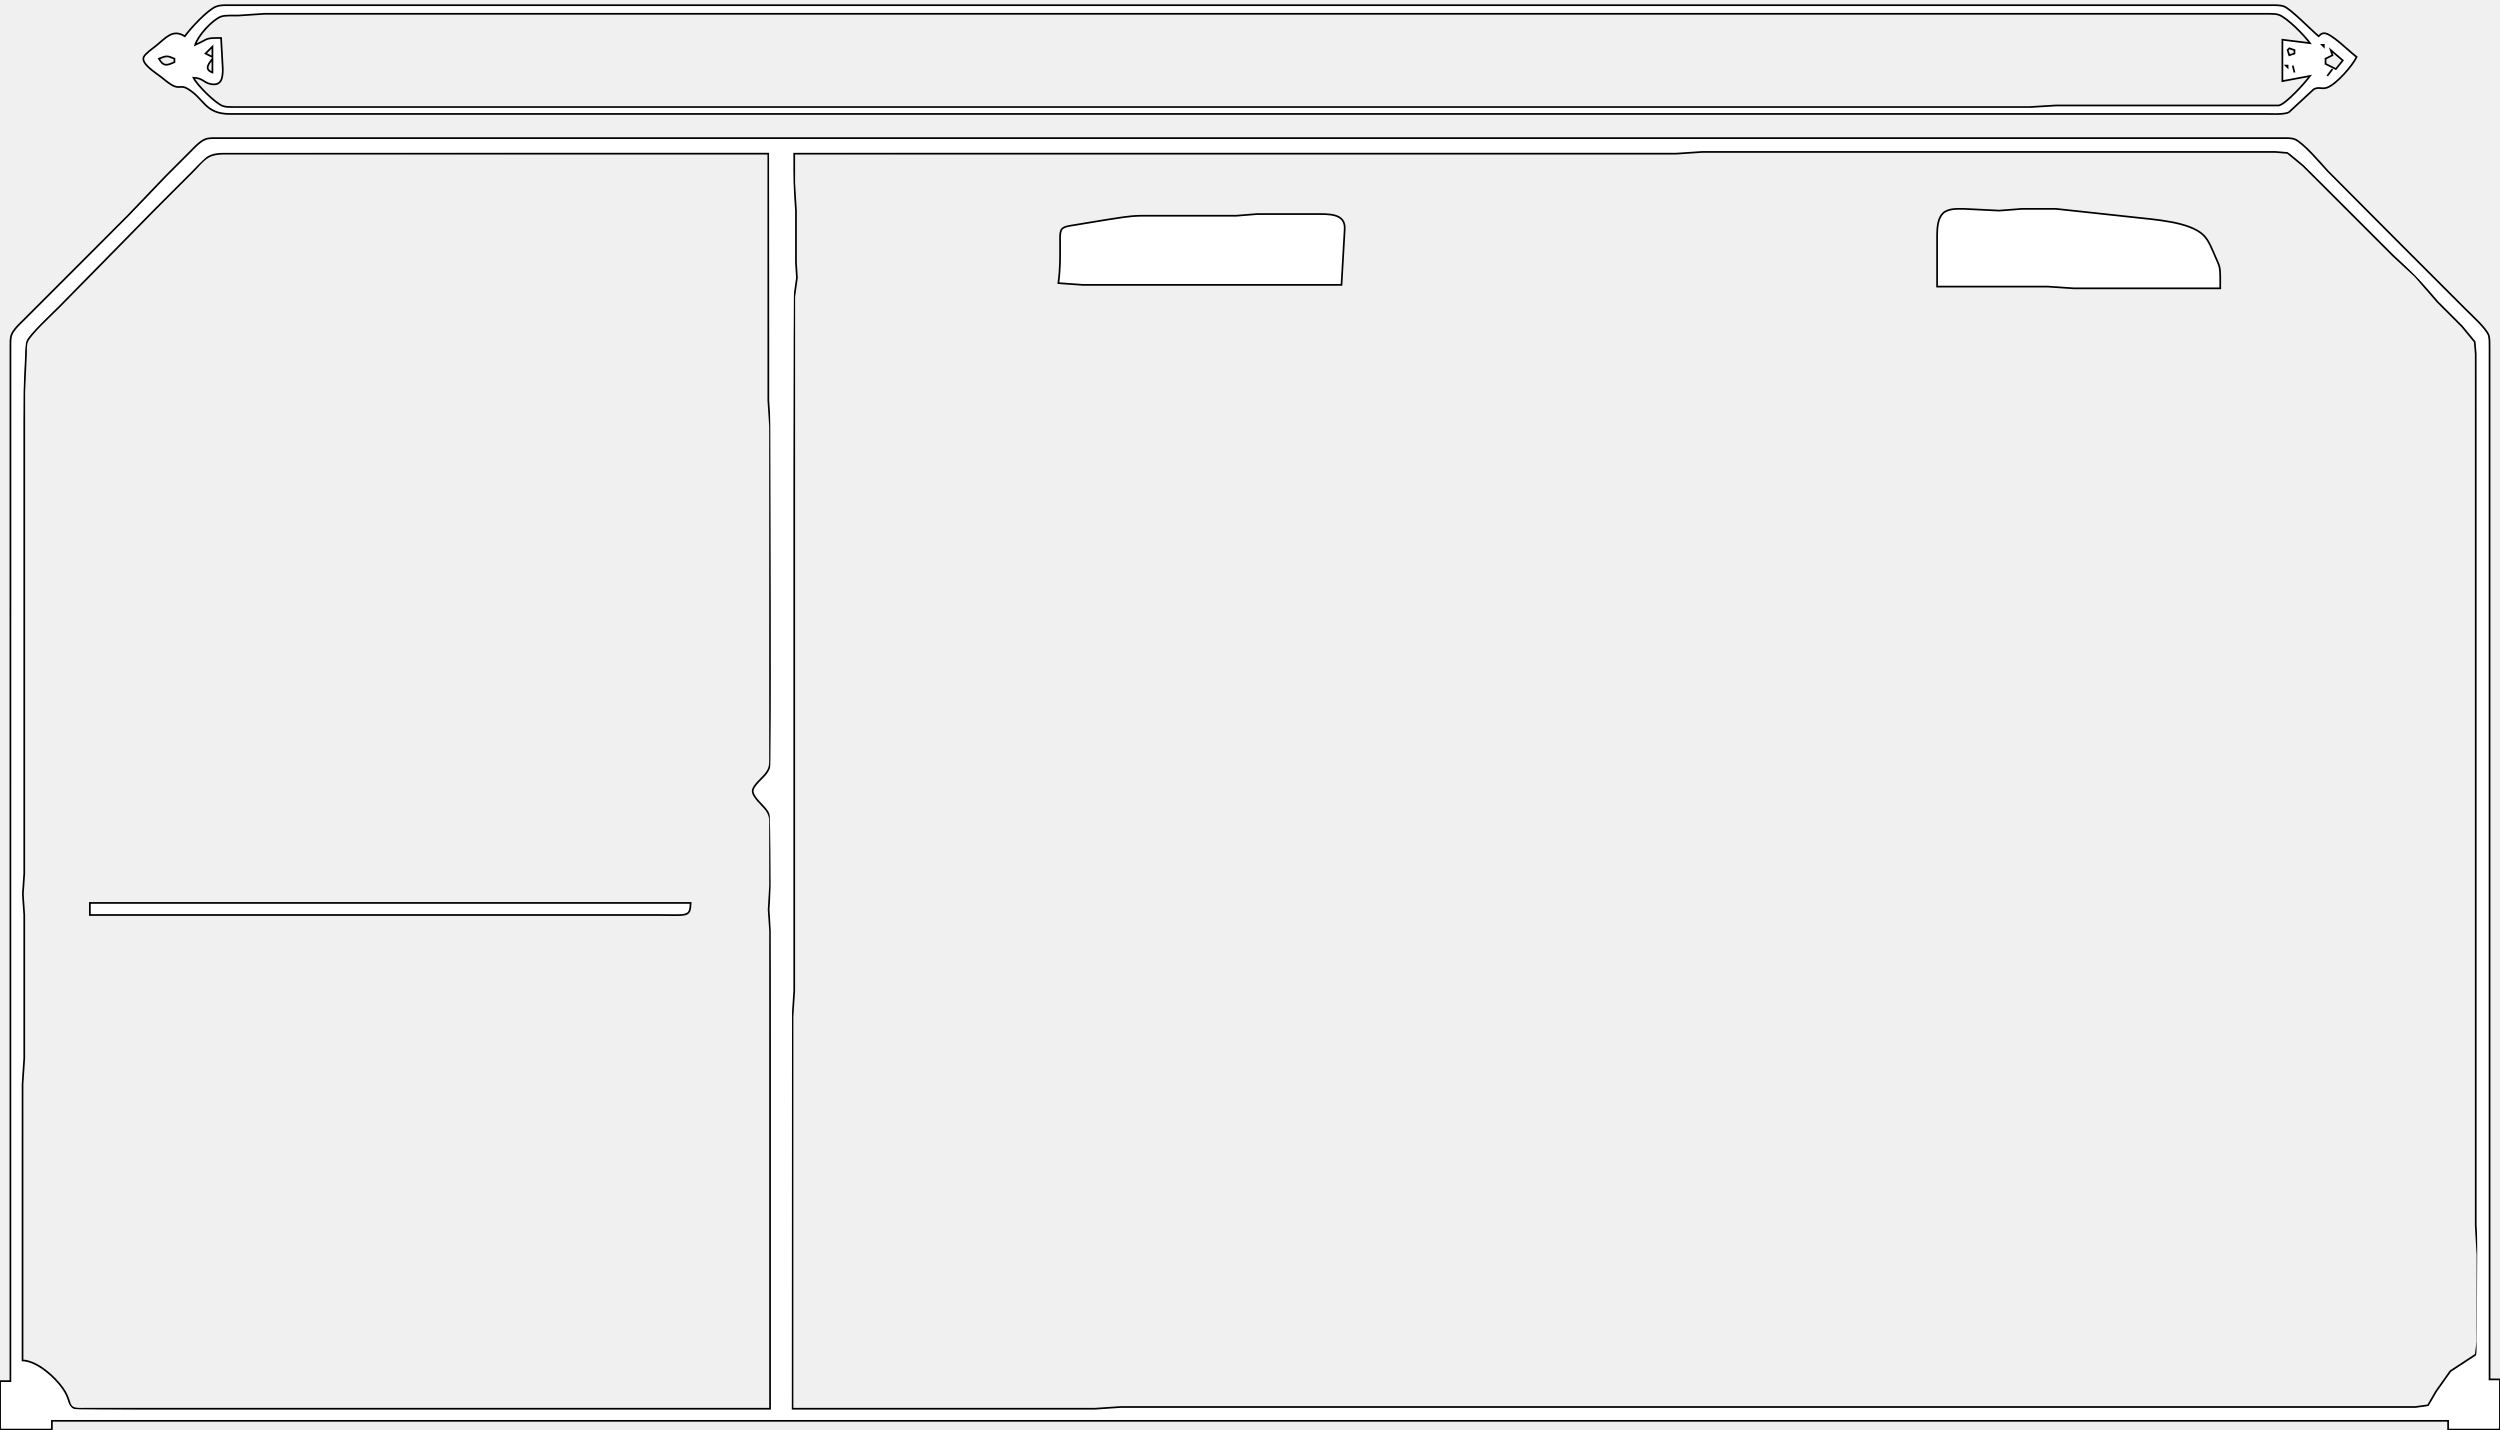
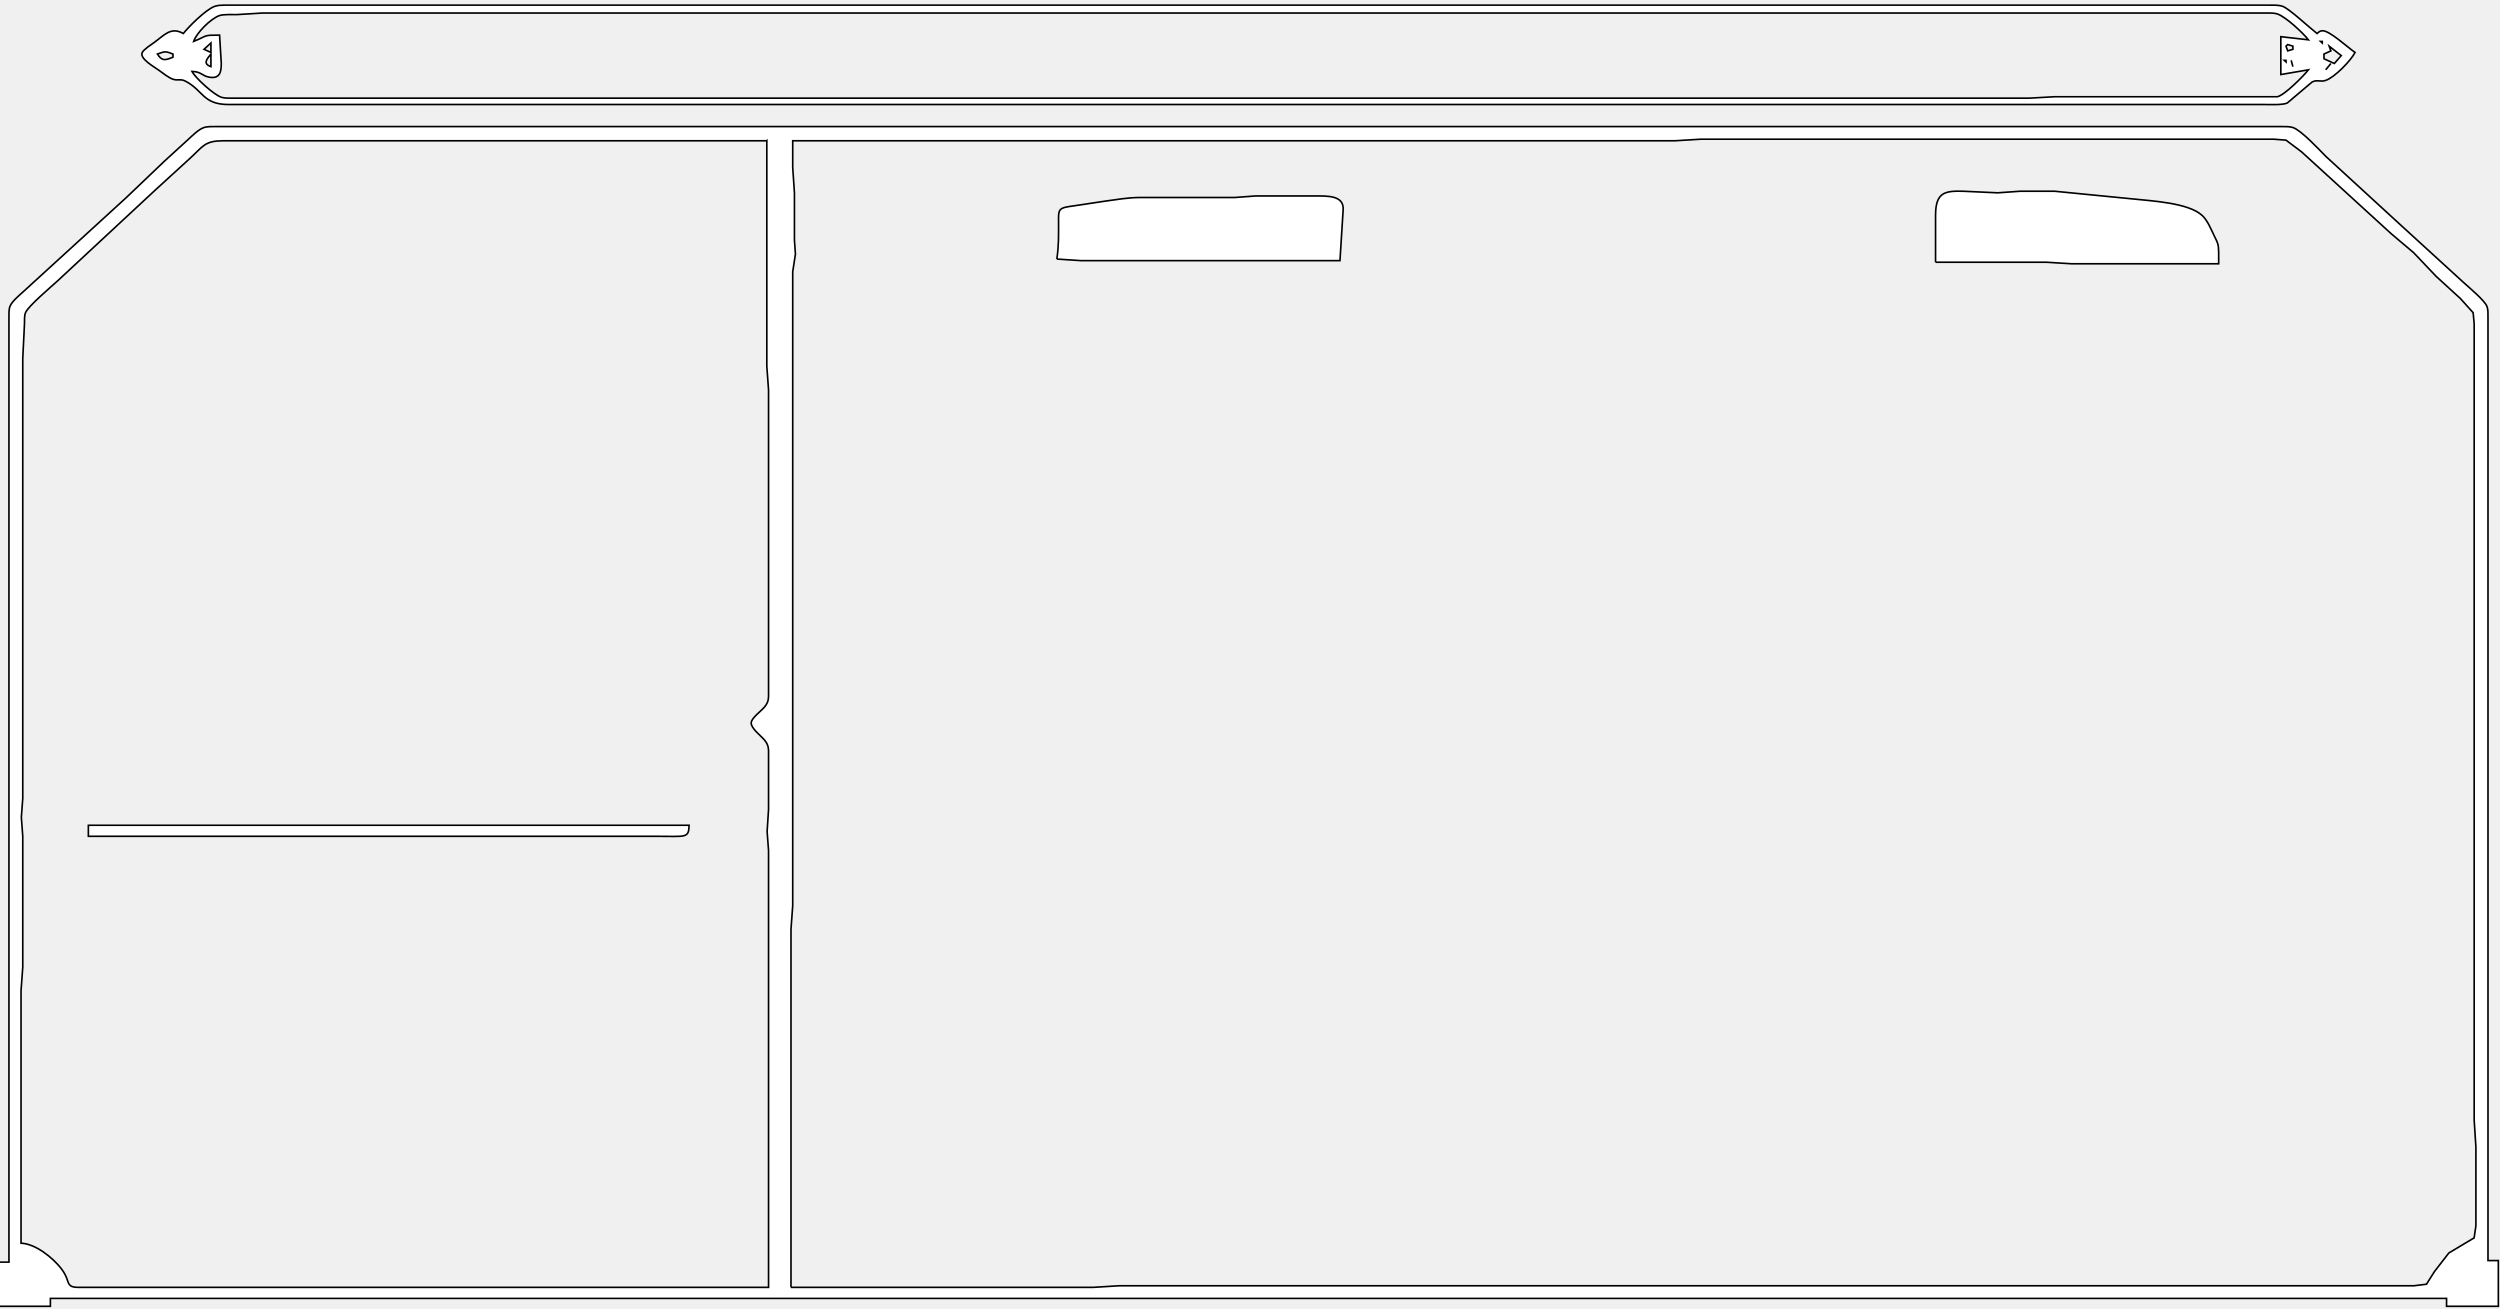
- <svg xmlns="http://www.w3.org/2000/svg" width="4.827in" height="2.76in" viewBox="0 0 1448 828" version="1.1" id="svg451">
+ <svg xmlns="http://www.w3.org/2000/svg" width="4.824in" height="2.525in" viewBox="0 0 1447.151 757.533" version="1.1" id="svg451">
  <defs id="defs455" />
-   <path id="Auswahl" fill="none" stroke="#000000" stroke-width="1" d="m 107,21 c 3.22,-4.5 13.05,-15.14 18,-17.15 2.02,-0.81 3.87,-0.81 6,-0.85 0,0 53,0 53,0 0,0 201,0 201,0 0,0 699,0 699,0 0,0 169,0 169,0 0,0 62,0 62,0 2.45,0 5.72,-0.13 8,0.74 3.87,1.47 15.5,13.49 20,17.26 1.08,-0.91 1.37,-1.67 3.11,-1.76 4.06,-0.21 14.86,10.78 18.89,13.76 -2.37,5.05 -11.68,15.73 -17,17.71 -3.19,1.19 -4.79,-0.65 -7.83,0.98 0,0 -14.46,13.38 -14.46,13.38 -2.81,1.39 -10.31,0.93 -13.71,0.93 0,0 -31,0 -31,0 0,0 -219,0 -219,0 0,0 -754,0 -754,0 0,0 -175,0 -175,0 C 118.36,65.97 118.43,56.97 108.28,51.22 105.26,49.5 104.06,51.07 101,49.97 98.66,49.13 95.03,46.02 93,44.4 90.36,42.29 81.6,36.98 83.17,33.13 83.98,31.14 88.22,28.19 90,26.79 95.93,22.13 99.76,16.47 107,21 Z m 1231,4 c -3.11,-4.34 -13.14,-14.63 -18,-16.4 -1.59,-0.58 -3.33,-0.56 -5,-0.6 0,0 -44,0 -44,0 0,0 -171,0 -171,0 0,0 -717,0 -717,0 0,0 -230,0 -230,0 0,0 -15,1 -15,1 -2.64,0.03 -7.69,-0.25 -10,0.6 -5.14,1.89 -13.47,11.18 -15,16.4 8.44,-3.7 5.04,-3.99 15,-4 0,0 1,18 1,18 -0.03,4.8 -0.5,9.97 -7,8.67 -4.32,-0.87 -4.3,-3.4 -10,-3.67 2.03,4.26 12.67,14.81 17,16.4 1.77,0.65 4.12,0.59 6,0.6 0,0 46,0 46,0 0,0 199,0 199,0 0,0 530,0 530,0 0,0 177,0 177,0 0,0 89,0 89,0 0,0 15,-0.92 15,-0.92 0,0 118,0 118,0 0,0 11,0 11,0 4.2,-0.99 15.23,-13.21 18,-17.08 0,0 -16,3 -16,3 0,0 0,-24 0,-24 0,0 16,2 16,2 z m 8,1 c 0,0 -1,0 -1,0 0,0 1,1 1,1 0,0 0,-1 0,-1 z M 123,27 c 0,0 -4,4 -4,4 0,0 4,2 4,2 0,0 0,-6 0,-6 z m 1206,2 c 0,0 -3,-1 -3,-1 0,0 -1,1 -1,1 0,0 1,3 1,3 0,0 3,-1 3,-1 0,0 0,-2 0,-2 z m 21,0 c 0,0 1,3 1,3 0,0 -4,2 -4,2 0,0 0,3 0,3 0,0 6,3 6,3 0,0 4,-5 4,-5 0,0 -7,-6 -7,-6 z M 101,34 c -4.33,-1.87 -4.65,-1.73 -9,0 2.63,4.65 4.54,4.01 9,2 0,0 0,-2 0,-2 z m 22,0 c -2.34,3.14 -4.86,6.16 0,8 0,0 0,-8 0,-8 z m 1202,4 c 0,0 -1,0 -1,0 0,0 1,1 1,1 0,0 0,-1 0,-1 z m 3,0 c 0,0 1,4 1,4 0,0 -1,-4 -1,-4 z m 23,2 c 0,0 -3,4 -3,4 0,0 3,-4 3,-4 z M 6,800 c 0,0 0,-599 0,-599 0,-2.09 -0.12,-5.06 0.6,-7 1.17,-3.18 4.99,-6.59 7.4,-9 0,0 15,-15 15,-15 0,0 44.99,-45 44.99,-45 0,0 22.01,-23 22.01,-23 0,0 14,-14 14,-14 2.41,-2.41 5.82,-6.23 9,-7.4 1.94,-0.72 4.91,-0.6 7,-0.6 0,0 1018,0 1018,0 0,0 178,0 178,0 2.09,0 5.06,-0.12 7,0.6 4.87,1.79 15.27,14.09 19.17,18.4 0,0 43.83,44 43.83,44 0,0 36,36 36,36 3.26,3.26 11.98,11.15 13.4,15 0.72,1.94 0.6,4.91 0.6,7 0,0 0,598 0,598 0,0 6,0 6,0 0,0 0,29 0,29 0,0 -30,0 -30,0 0,0 0,-5 0,-5 0,0 -1388,0 -1388,0 0,0 0,5 0,5 0,0 -30,0 -30,0 0,0 0,-28 0,-28 0,0 6,0 6,0 z m 453,16 c 0,0 175,0 175,0 0,0 15,-1 15,-1 0,0 544,0 544,0 0,0 206,0 206,0 0,0 7.36,-0.99 7.36,-0.99 0,0 4.62,-8.01 4.62,-8.01 0,0 8.34,-11.79 8.34,-11.79 0,0 14.66,-9.6 14.66,-9.6 0,0 1.02,-7.61 1.02,-7.61 0,0 0,-50 0,-50 0,0 -1,-17 -1,-17 0,0 0,-505 0,-505 0,0 -0.6,-7 -0.6,-7 0,0 -7.4,-9 -7.4,-9 0,0 -14,-14 -14,-14 0,0 -13.02,-15 -13.02,-15 0,0 -12.98,-12.01 -12.98,-12.01 0,0 -37,-36.99 -37,-36.99 0,0 -15,-15 -15,-15 0,0 -9,-7.4 -9,-7.4 0,0 -7,-0.6 -7,-0.6 0,0 -211,0 -211,0 0,0 -121,0 -121,0 0,0 -15,1 -15,1 0,0 -511,0 -511,0 0,0 0,17 0,17 0,0 1,16 1,16 0,0 0,30 0,30 0,0 0.57,8.91 0.57,8.91 0,0 -1.57,11.09 -1.57,11.09 0,0 0,277 0,277 0,0 0,125 0,125 0,0 -1,15 -1,15 0,0 0,227 0,227 z M 445,89 c 0,0 -315,0 -315,0 -10.66,0.02 -11.62,3.62 -19,11 0,0 -20,20 -20,20 0,0 -57,58 -57,58 -3.84,3.84 -16.89,15.88 -18.4,20 -0.72,1.94 -0.6,4.91 -0.6,7 0,0 -1,22 -1,22 0,0 0,279 0,279 0,0 -0.82,12 -0.82,12 0,0 0.82,12 0.82,12 0,0 0,83 0,83 0,0 -1,15 -1,15 0,0 0,160 0,160 8.5,0.36 18.48,9.35 23.21,16 4.34,6.1 3.31,9.25 5.52,11.01 1.59,1.25 5.3,0.99 7.27,0.99 0,0 397,0 397,0 0,0 0,-277 0,-277 0,0 -0.83,-11.99 -0.83,-11.99 0,0 0.83,-14.01 0.83,-14.01 0,0 0,-34 0,-34 -0.01,-4.17 0.33,-6.45 -2.31,-10 -2.03,-2.72 -7.97,-7.49 -7.73,-11 0.21,-3.1 5.77,-7.39 7.73,-10 2.64,-3.52 2.3,-5.85 2.31,-10 0,0 0,-191 0,-191 0,0 -1,-15 -1,-15 0,0 0,-143 0,-143 z m 677,77 c 0,0 0,-30 0,-30 0.05,-3.96 0.37,-9.59 3.43,-12.49 3.08,-2.92 8.59,-2.55 12.57,-2.51 0,0 20,1 20,1 0,0 13,-1 13,-1 0,0 20,0 20,0 0,0 45,4.85 45,4.85 11.06,1.32 32.49,2.42 40.47,10.54 3.08,3.13 5.05,8.6 6.83,12.61 2.22,4.96 2.62,5.47 2.7,11 0,0 0,7 0,7 0,0 -85,0 -85,0 0,0 -15,-1 -15,-1 0,0 -64,0 -64,0 z m -509,-2 c 1.2,-9.08 0.98,-15 1,-24 0,-1.95 -0.26,-5.71 0.99,-7.26 1.33,-1.66 4.99,-1.98 7.01,-2.33 0,0 19,-3.14 19,-3.14 6.79,-1 13.1,-2.26 20,-2.3 0,0 42,0 42,0 0,0 13,0 13,0 0,0 12,-0.97 12,-0.97 0,0 34,0 34,0 7.29,0.04 17.58,-0.72 16.83,9 0,0 -1.83,32 -1.83,32 0,0 -150,0 -150,0 0,0 -14,-1 -14,-1 z M 52,523 c 0,0 348,0 348,0 -0.3,8.42 -1.73,7 -19,7 0,0 -62,0 -62,0 0,0 -267,0 -267,0 0,0 0,-7 0,-7 z" style="fill:#ffffff" />
-   <path style="fill:#ffffff;stroke-width:0.849" d="M 0.849,814.189 V 801.029 H 3.82 6.792 V 498.841 c 0,-200.436 0.287,-302.944 0.853,-304.432 C 8.55,192.028 115.073,83.952 118.261,82.18 119.734,81.361 248.981,81.133 724.256,81.109 l 604.123,-0.03 3.021,2.335 c 1.662,1.284 20.199,19.909 41.193,41.389 20.994,21.48 43.486,44.164 49.98,50.41 6.495,6.246 13.241,13.069 14.992,15.162 l 3.184,3.806 v 303 303 h 2.971 2.971 v 13.584 13.584 h -14.008 -14.008 v -2.547 -2.547 H 723.77 28.866 v 2.547 2.547 H 14.857 0.849 Z M 446.567,644.74 c -0.009,-127.948 -0.264,-172.894 -0.986,-174.257 -0.535,-1.01 -2.632,-3.74 -4.66,-6.067 -2.028,-2.327 -3.687,-5.066 -3.687,-6.087 0,-1.054 1.926,-3.963 4.457,-6.732 l 4.457,-4.876 0.28,-31.487 c 0.154,-17.318 0.013,-98.063 -0.317,-179.434 L 445.514,87.854 284.522,88.075 123.529,88.296 120.106,90.418 C 116.476,92.668 18.44,191.648 15.958,195.569 c -1.188,1.877 -1.615,5.833 -2.306,21.378 -0.501,11.267 -1.023,132.231 -1.277,295.532 l -0.429,276.457 3.258,0.521 c 4.153,0.664 12.584,6.277 17.143,11.414 1.943,2.189 4.616,6.375 5.94,9.302 1.524,3.369 3.12,5.609 4.346,6.101 1.154,0.463 83.257,0.8 202.941,0.832 l 201.003,0.054 z m 952.41,171.05 c 3.875,-0.268 7.416,-0.929 7.87,-1.469 0.454,-0.54 3.522,-5.06 6.818,-10.045 6.155,-9.309 6.344,-9.48 20.591,-18.688 0.636,-0.411 0.833,-87.3 0.667,-293.753 l -0.236,-293.17 -2.275,-3.343 c -3.687,-5.419 -26.217,-28.809 -63.403,-65.821 -37.64,-37.465 -41.675,-41.172 -45.724,-42.001 -1.468,-0.301 -196.519,-0.279 -433.448,0.048 l -430.779,0.595 0.555,24.272 c 0.709,30.978 0.762,47.042 0.184,56.11 -0.253,3.969 -0.672,151.47 -0.932,327.779 l -0.472,320.562 466.769,-0.295 c 256.723,-0.162 469.939,-0.514 473.814,-0.782 z" id="path465" />
+   <path id="Auswahl" fill="none" stroke="#000000" stroke-width="0.955" d="m 106.064,19.408 c 3.218,-4.109 13.042,-13.823 17.989,-15.658 2.019,-0.74 3.868,-0.74 5.996,-0.776 0,0 52.968,0 52.968,0 0,0 200.878,0 200.878,0 0,0 698.574,0 698.574,0 0,0 168.898,0 168.898,0 0,0 61.962,0 61.962,0 2.448,0 5.716,-0.119 7.995,0.676 3.868,1.342 15.49,12.317 19.988,15.759 1.079,-0.831 1.369,-1.525 3.108,-1.607 4.057,-0.192 14.851,9.842 18.878,12.563 -2.369,4.611 -11.673,14.362 -16.99,16.17 -3.188,1.087 -4.787,-0.593 -7.825,0.895 0,0 -14.45,12.216 -14.45,12.216 -2.808,1.269 -10.304,0.849 -13.703,0.849 0,0 -30.98,0 -30.98,0 0,0 -218.867,0 -218.867,0 0,0 -753.542,0 -753.542,0 0,0 -174.894,0 -174.894,0 -14.631,-0.027 -14.561,-8.245 -24.705,-13.494 -3.018,-1.57 -4.217,-0.137 -7.276,-1.141 -2.339,-0.767 -5.966,-3.606 -7.995,-5.086 -2.638,-1.926 -11.393,-6.775 -9.824,-10.29 0.81,-1.817 5.047,-4.51 6.826,-5.789 5.926,-4.255 9.754,-9.422 16.99,-5.286 z m 1230.251,3.652 c -3.108,-3.963 -13.132,-13.358 -17.989,-14.974 -1.589,-0.53 -3.328,-0.511 -4.997,-0.548 0,0 -43.974,0 -43.974,0 0,0 -170.897,0 -170.897,0 0,0 -716.564,0 -716.564,0 0,0 -229.86,0 -229.86,0 0,0 -14.991,0.913 -14.991,0.913 -2.638,0.027 -7.685,-0.228 -9.994,0.548 -5.137,1.726 -13.462,10.208 -14.991,14.974 8.435,-3.378 5.037,-3.643 14.991,-3.652 0,0 0.999,16.434 0.999,16.434 -0.029,4.383 -0.5,9.103 -6.996,7.916 -4.317,-0.794 -4.297,-3.104 -9.994,-3.351 2.029,3.889 12.662,13.522 16.99,14.974 1.769,0.593 4.117,0.539 5.996,0.548 0,0 45.972,0 45.972,0 0,0 198.879,0 198.879,0 0,0 529.678,0 529.678,0 0,0 176.893,0 176.893,0 0,0 88.946,0 88.946,0 0,0 14.991,-0.84 14.991,-0.84 0,0 117.929,0 117.929,0 0,0 10.993,0 10.993,0 4.197,-0.904 15.221,-12.061 17.989,-15.594 0,0 -15.99,2.739 -15.99,2.739 0,0 0,-21.913 0,-21.913 0,0 15.99,1.826 15.99,1.826 z m 7.995,0.913 c 0,0 -0.999,0 -0.999,0 0,0 0.999,0.913 0.999,0.913 0,0 0,-0.913 0,-0.913 z m -1222.256,0.913 c 0,0 -3.998,3.652 -3.998,3.652 0,0 3.998,1.826 3.998,1.826 0,0 0,-5.478 0,-5.478 z m 1205.266,1.826 c 0,0 -2.998,-0.913 -2.998,-0.913 0,0 -1,0.913 -1,0.913 0,0 1,2.739 1,2.739 0,0 2.998,-0.913 2.998,-0.913 0,0 0,-1.826 0,-1.826 z m 20.987,0 c 0,0 1,2.739 1,2.739 0,0 -3.997,1.826 -3.997,1.826 0,0 0,2.739 0,2.739 0,0 5.997,2.739 5.997,2.739 0,0 3.997,-4.565 3.997,-4.565 0,0 -6.996,-5.478 -6.996,-5.478 z m -1248.24,4.565 c -4.327,-1.707 -4.647,-1.58 -8.995,0 2.628,4.246 4.537,3.661 8.995,1.826 0,0 0,-1.826 0,-1.826 z m 21.987,0 c -2.339,2.867 -4.857,5.624 0,7.304 0,0 0,-7.304 0,-7.304 z m 1201.269,3.652 c 0,0 -0.999,0 -0.999,0 0,0 0.999,0.913 0.999,0.913 0,0 0,-0.913 0,-0.913 z m 2.998,0 c 0,0 0.999,3.652 0.999,3.652 0,0 -0.999,-3.652 -0.999,-3.652 z m 22.986,1.826 c 0,0 -2.998,3.652 -2.998,3.652 0,0 2.998,-3.652 2.998,-3.652 z M 5.125,730.653 c 0,0 0,-546.9 0,-546.9 0,-1.908 -0.12,-4.62 0.6,-6.391 1.169,-2.903 4.987,-6.017 7.395,-8.217 0,0 14.991,-13.695 14.991,-13.695 0,0 44.963,-41.086 44.963,-41.086 0,0 21.997,-21 21.997,-21 0,0 13.992,-12.782 13.992,-12.782 2.409,-2.2 5.816,-5.688 8.994,-6.756 1.939,-0.657 4.907,-0.548 6.996,-0.548 0,0 1017.381,0 1017.381,0 0,0 177.892,0 177.892,0 2.088,0 5.057,-0.11 6.995,0.548 4.867,1.634 15.261,12.864 19.158,16.8 0,0 43.804,40.173 43.804,40.173 0,0 35.978,32.869 35.978,32.869 3.258,2.976 11.972,10.18 13.391,13.695 0.72,1.771 0.601,4.483 0.601,6.391 0,0 0,545.987 0,545.987 0,0 5.995,0 5.995,0 0,0 0,26.478 0,26.478 0,0 -29.981,0 -29.981,0 0,0 0,-4.565 0,-4.565 0,0 -1387.156,0 -1387.156,0 0,0 0,4.565 0,4.565 0,0 -29.982,0 -29.982,0 0,0 0,-25.565 0,-25.565 0,0 5.996,0 5.996,0 z m 452.725,14.608 c 0,0 174.894,0 174.894,0 0,0 14.991,-0.913 14.991,-0.913 0,0 543.669,0 543.669,0 0,0 205.875,0 205.875,0 0,0 7.356,-0.904 7.356,-0.904 0,0 4.617,-7.313 4.617,-7.313 0,0 8.335,-10.765 8.335,-10.765 0,0 14.65,-8.765 14.65,-8.765 0,0 1.02,-6.948 1.02,-6.948 0,0 0,-45.651 0,-45.651 0,0 -0.999,-15.521 -0.999,-15.521 0,0 0,-461.076 0,-461.076 0,0 -0.6,-6.391 -0.6,-6.391 0,0 -7.396,-8.217 -7.396,-8.217 0,0 -13.991,-12.782 -13.991,-12.782 0,0 -13.012,-13.695 -13.012,-13.695 0,0 -12.972,-10.965 -12.972,-10.965 0,0 -36.977,-33.773 -36.977,-33.773 0,0 -14.991,-13.695 -14.991,-13.695 0,0 -8.995,-6.756 -8.995,-6.756 0,0 -6.996,-0.548 -6.996,-0.548 0,0 -210.871,0 -210.871,0 0,0 -120.927,0 -120.927,0 0,0 -14.991,0.913 -14.991,0.913 0,0 -510.689,0 -510.689,0 0,0 0,15.521 0,15.521 0,0 0.999,14.608 0.999,14.608 0,0 0,27.391 0,27.391 0,0 0.57,8.135 0.57,8.135 0,0 -1.569,10.125 -1.569,10.125 0,0 0,252.907 0,252.907 0,0 0,114.128 0,114.128 0,0 -0.999,13.695 -0.999,13.695 0,0 0,207.256 0,207.256 z M 443.858,81.494 c 0,0 -314.808,0 -314.808,0 -10.654,0.018 -11.613,3.305 -18.989,10.043 0,0 -19.988,18.26 -19.988,18.26 0,0 -56.965,52.955 -56.965,52.955 -3.838,3.506 -16.88,14.499 -18.389,18.26 -0.72,1.771 -0.6,4.483 -0.6,6.391 0,0 -0.999,20.086 -0.999,20.086 0,0 0,254.733 0,254.733 0,0 -0.819,10.956 -0.819,10.956 0,0 0.819,10.956 0.819,10.956 0,0 0,75.781 0,75.781 0,0 -0.999,13.695 -0.999,13.695 0,0 0,146.084 0,146.084 8.495,0.329 18.469,8.537 23.196,14.608 4.337,5.569 3.308,8.445 5.517,10.052 1.589,1.141 5.297,0.904 7.266,0.904 0,0 396.759,0 396.759,0 0,0 0,-252.907 0,-252.907 0,0 -0.829,-10.947 -0.829,-10.947 0,0 0.829,-12.791 0.829,-12.791 0,0 0,-31.043 0,-31.043 -0.01,-3.807 0.33,-5.889 -2.309,-9.13 -2.029,-2.483 -7.965,-6.839 -7.725,-10.043 0.21,-2.83 5.766,-6.747 7.725,-9.13 2.638,-3.214 2.299,-5.341 2.309,-9.13 0,0 0,-174.387 0,-174.387 0,0 -0.999,-13.695 -0.999,-13.695 0,0 0,-130.562 0,-130.562 z m 676.588,70.303 c 0,0 0,-27.391 0,-27.391 0.048,-3.616 0.37,-8.756 3.428,-11.404 3.078,-2.666 8.584,-2.328 12.562,-2.292 0,0 19.988,0.913 19.988,0.913 0,0 12.992,-0.913 12.992,-0.913 0,0 19.988,0 19.988,0 0,0 44.972,4.428 44.972,4.428 11.054,1.205 32.471,2.209 40.446,9.623 3.078,2.858 5.047,7.852 6.826,11.513 2.219,4.528 2.619,4.994 2.699,10.043 0,0 0,6.391 0,6.391 0,0 -84.948,0 -84.948,0 0,0 -14.992,-0.913 -14.992,-0.913 0,0 -63.961,0 -63.961,0 z m -508.69,-1.826 c 1.199,-8.29 0.979,-13.695 0.999,-21.912 0,-1.78 -0.26,-5.213 0.989,-6.629 1.329,-1.516 4.987,-1.808 7.006,-2.127 0,0 18.988,-2.867 18.988,-2.867 6.786,-0.913 13.092,-2.063 19.988,-2.1 0,0 41.975,0 41.975,0 0,0 12.992,0 12.992,0 0,0 11.993,-0.886 11.993,-0.886 0,0 33.979,0 33.979,0 7.286,0.036 17.569,-0.657 16.82,8.217 0,0 -1.829,29.217 -1.829,29.217 0,0 -149.909,0 -149.909,0 0,0 -13.992,-0.913 -13.992,-0.913 z M 51.097,477.745 c 0,0 347.788,0 347.788,0 -0.3,7.688 -1.729,6.391 -18.989,6.391 0,0 -61.962,0 -61.962,0 0,0 -266.838,0 -266.838,0 0,0 0,-6.391 0,-6.391 z" style="fill:#ffffff" />
</svg>
